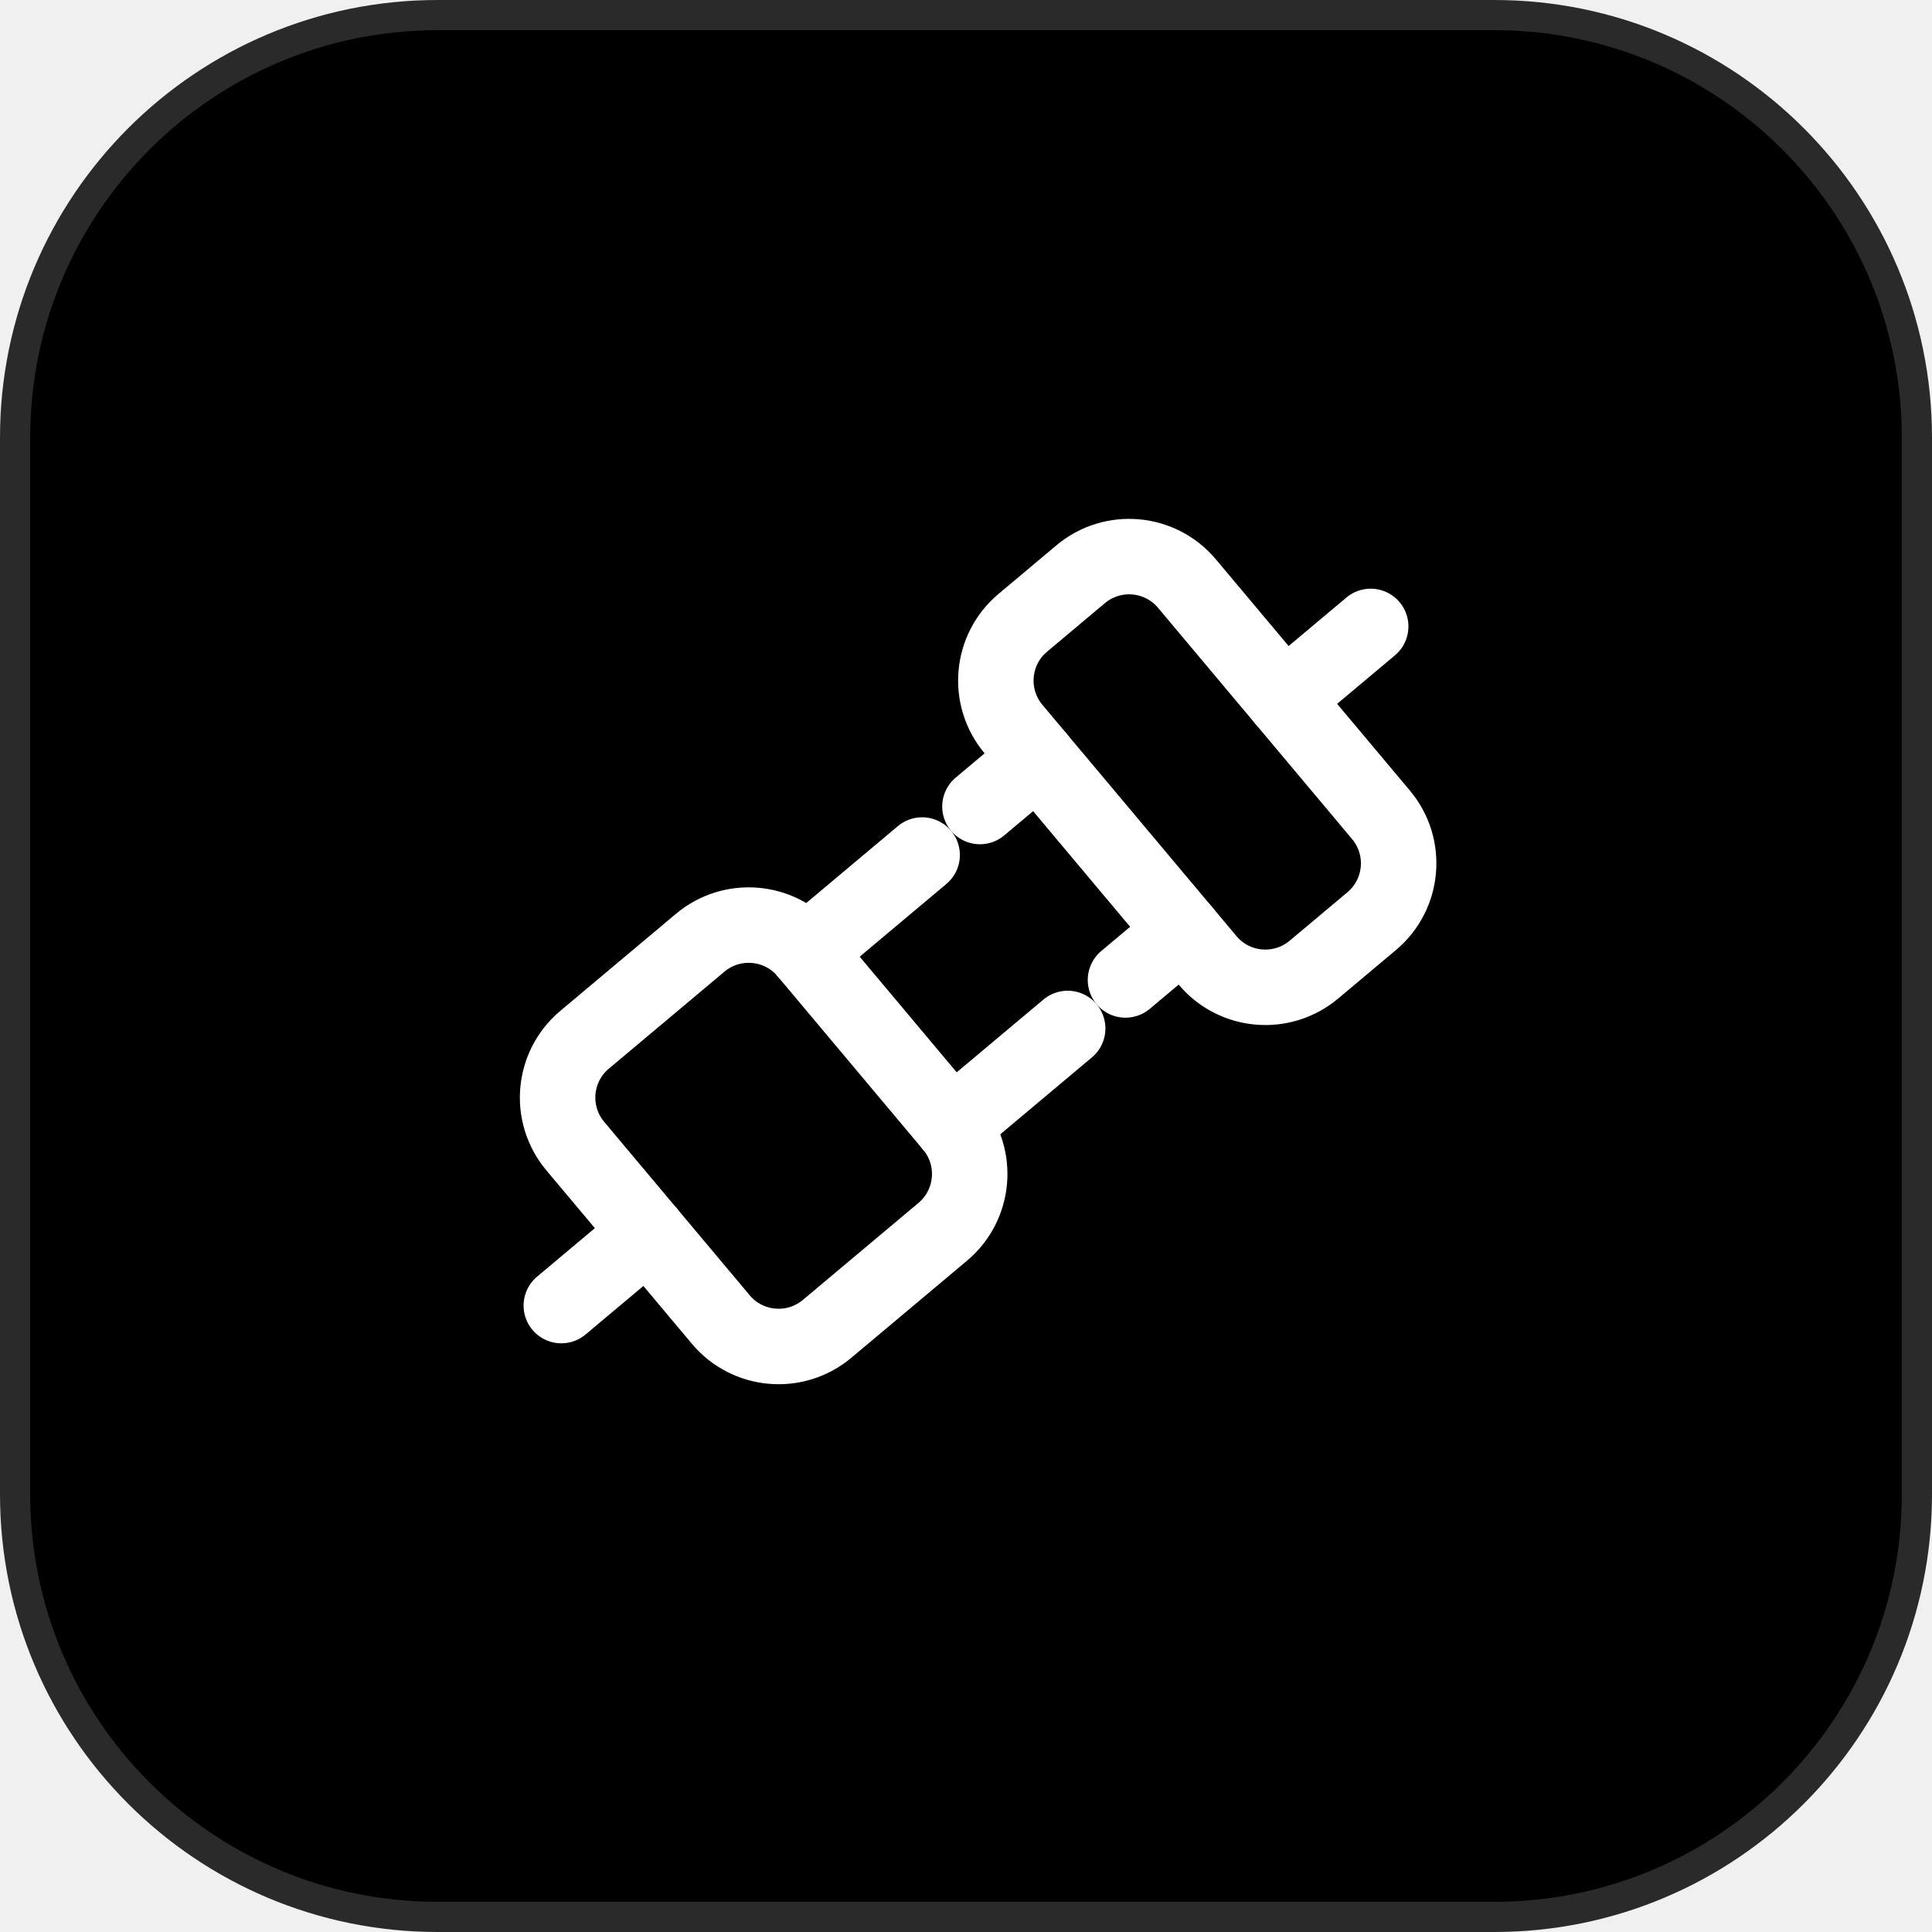
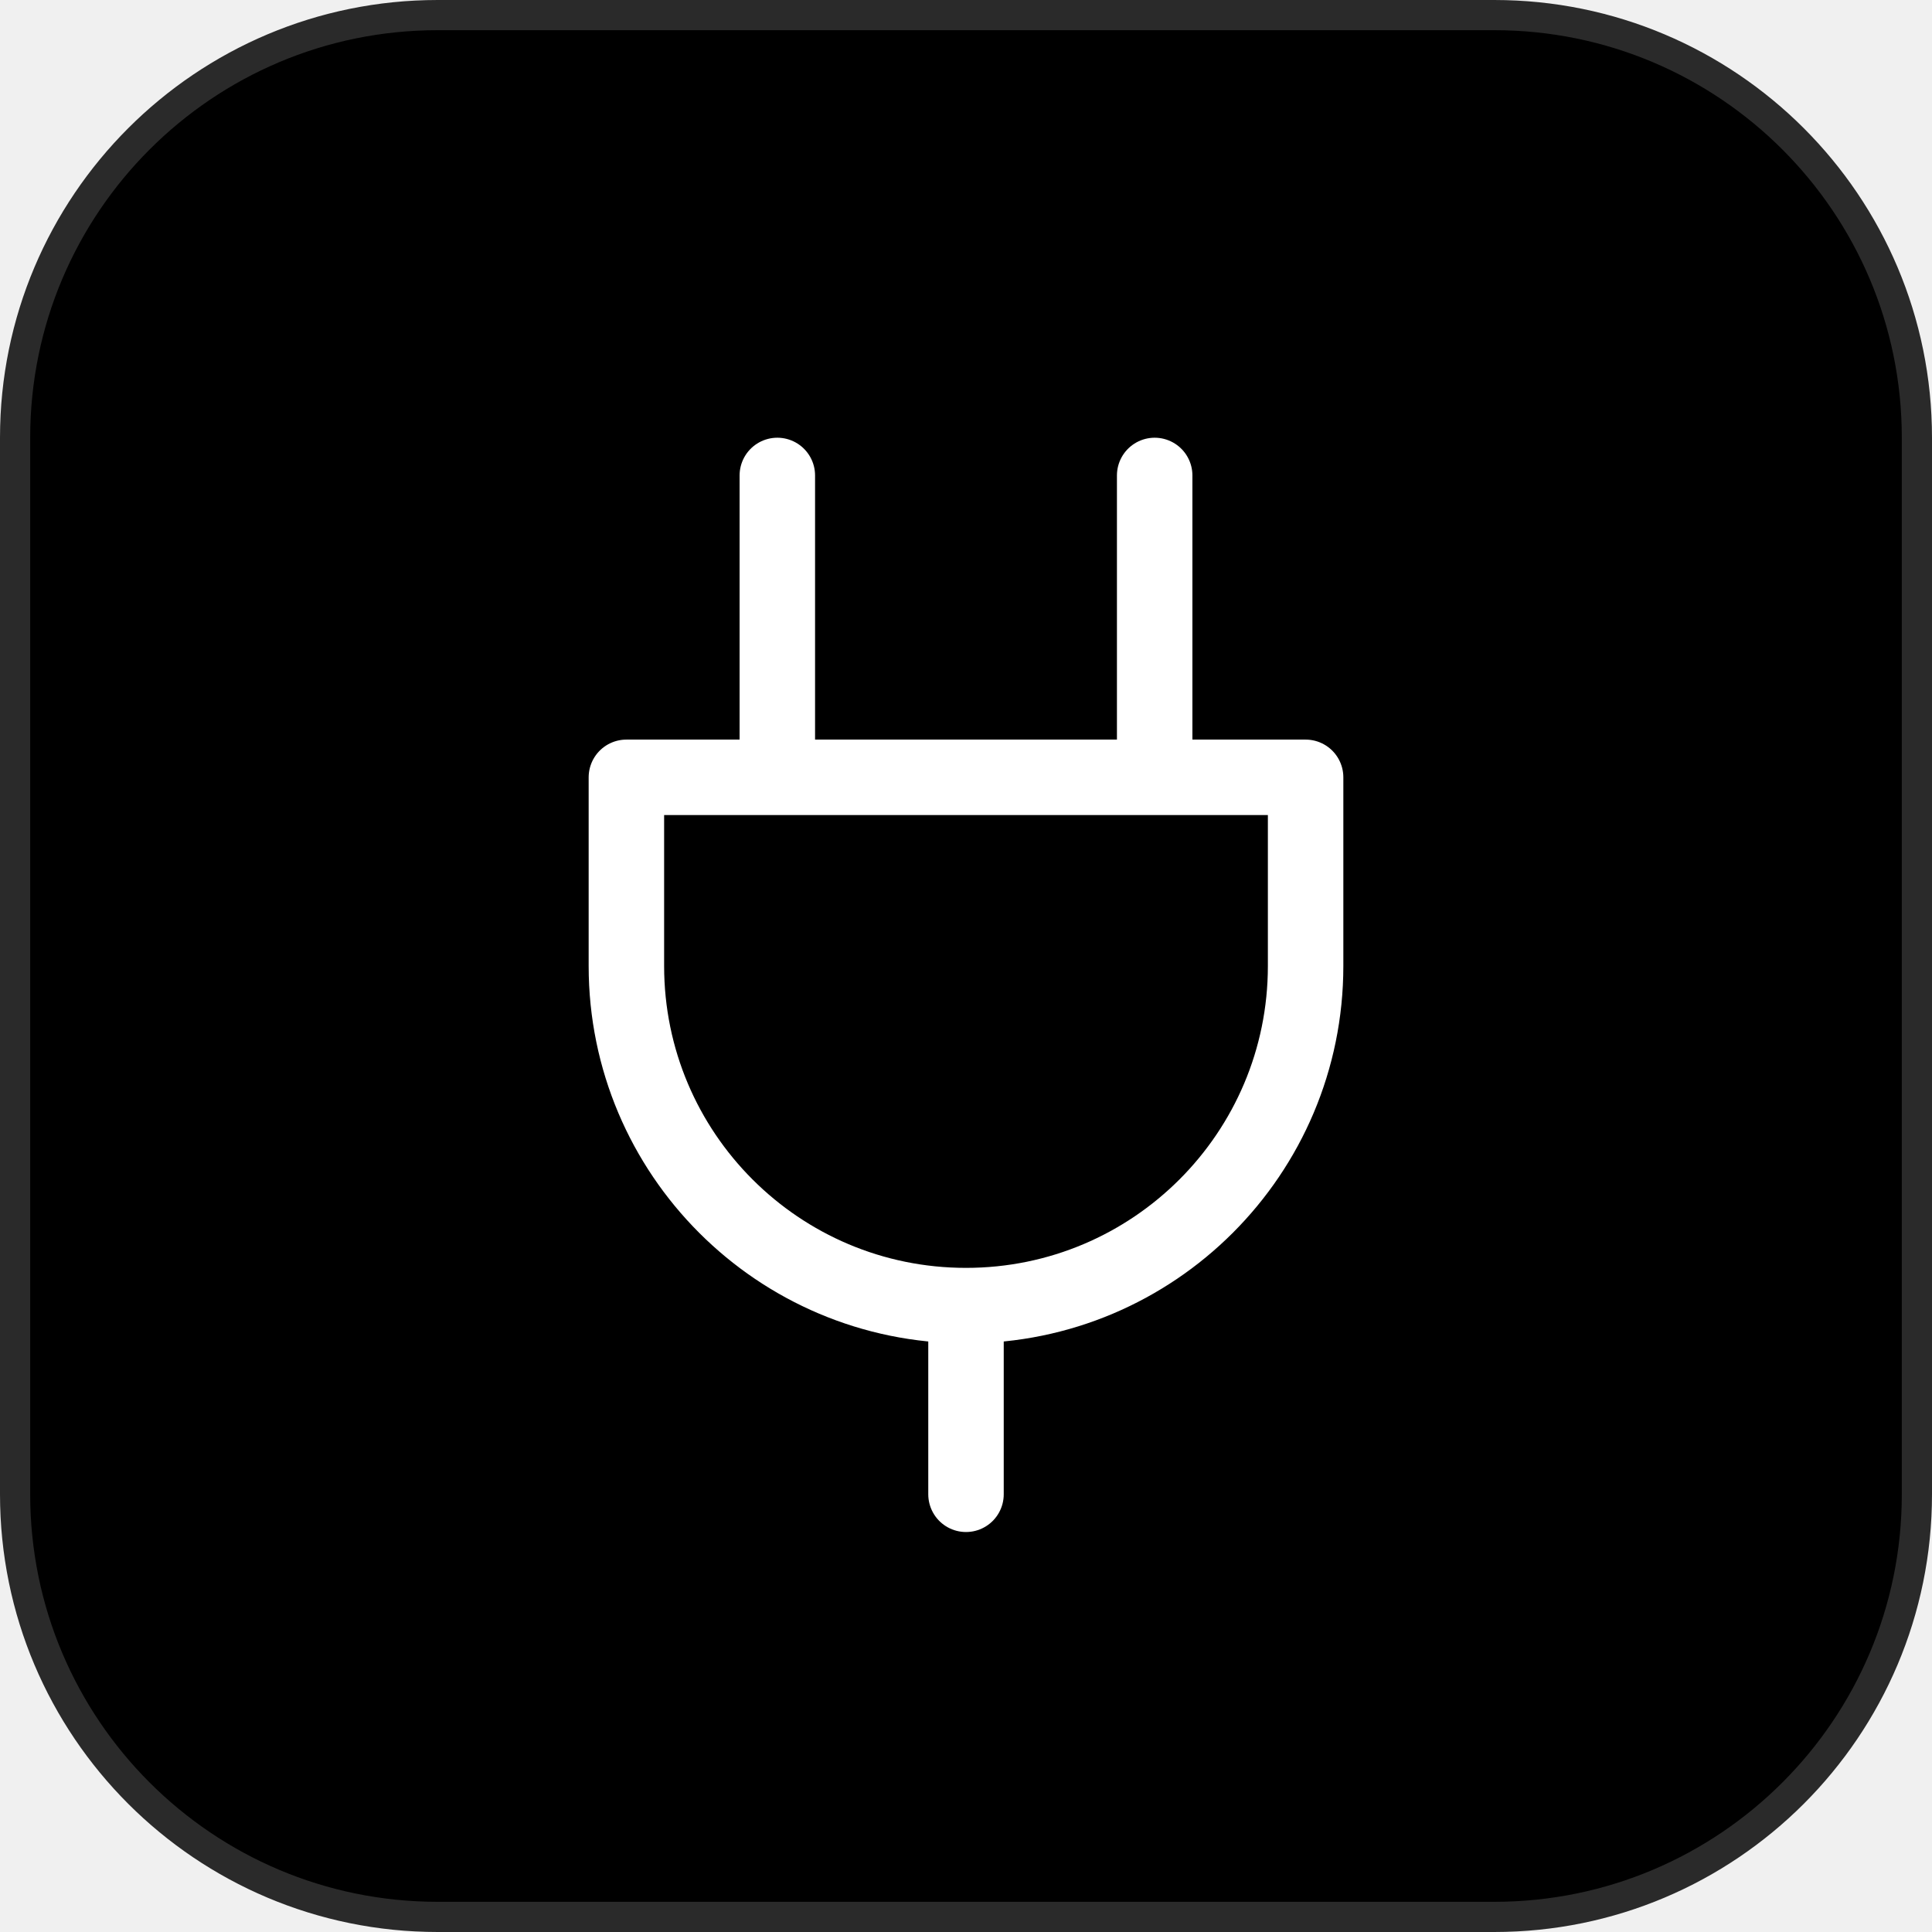
<svg xmlns="http://www.w3.org/2000/svg" width="128" height="128" viewBox="0 0 64 64" role="img" aria-label="Panday Connect">
  <rect x=".5" y=".5" width="63" height="63" rx="14" fill="#000" stroke="#2a2a2a" />
  <g transform="translate(12 12) scale(1.25)">
    <g fill="none" stroke="#fff" stroke-width="2" stroke-linecap="round" stroke-linejoin="round">
-       <g transform="rotate(-40 16 16)">
-         <path d="M2 16h3 M27 16h3" />
-         <rect x="5" y="11" width="8" height="10" rx="2" />
-         <path d="M13 13h4 M13 19h4" />
-         <rect x="21" y="10" width="6" height="12" rx="2" />
-         <path d="M21 13h-2 M21 19h-2" />
-       </g>
+       <path d="M11 3v8 M21 3v8 M7 11h18v5a9 9 0 0 1-18 0Z M16 25v5" />
    </g>
  </g>
</svg>
